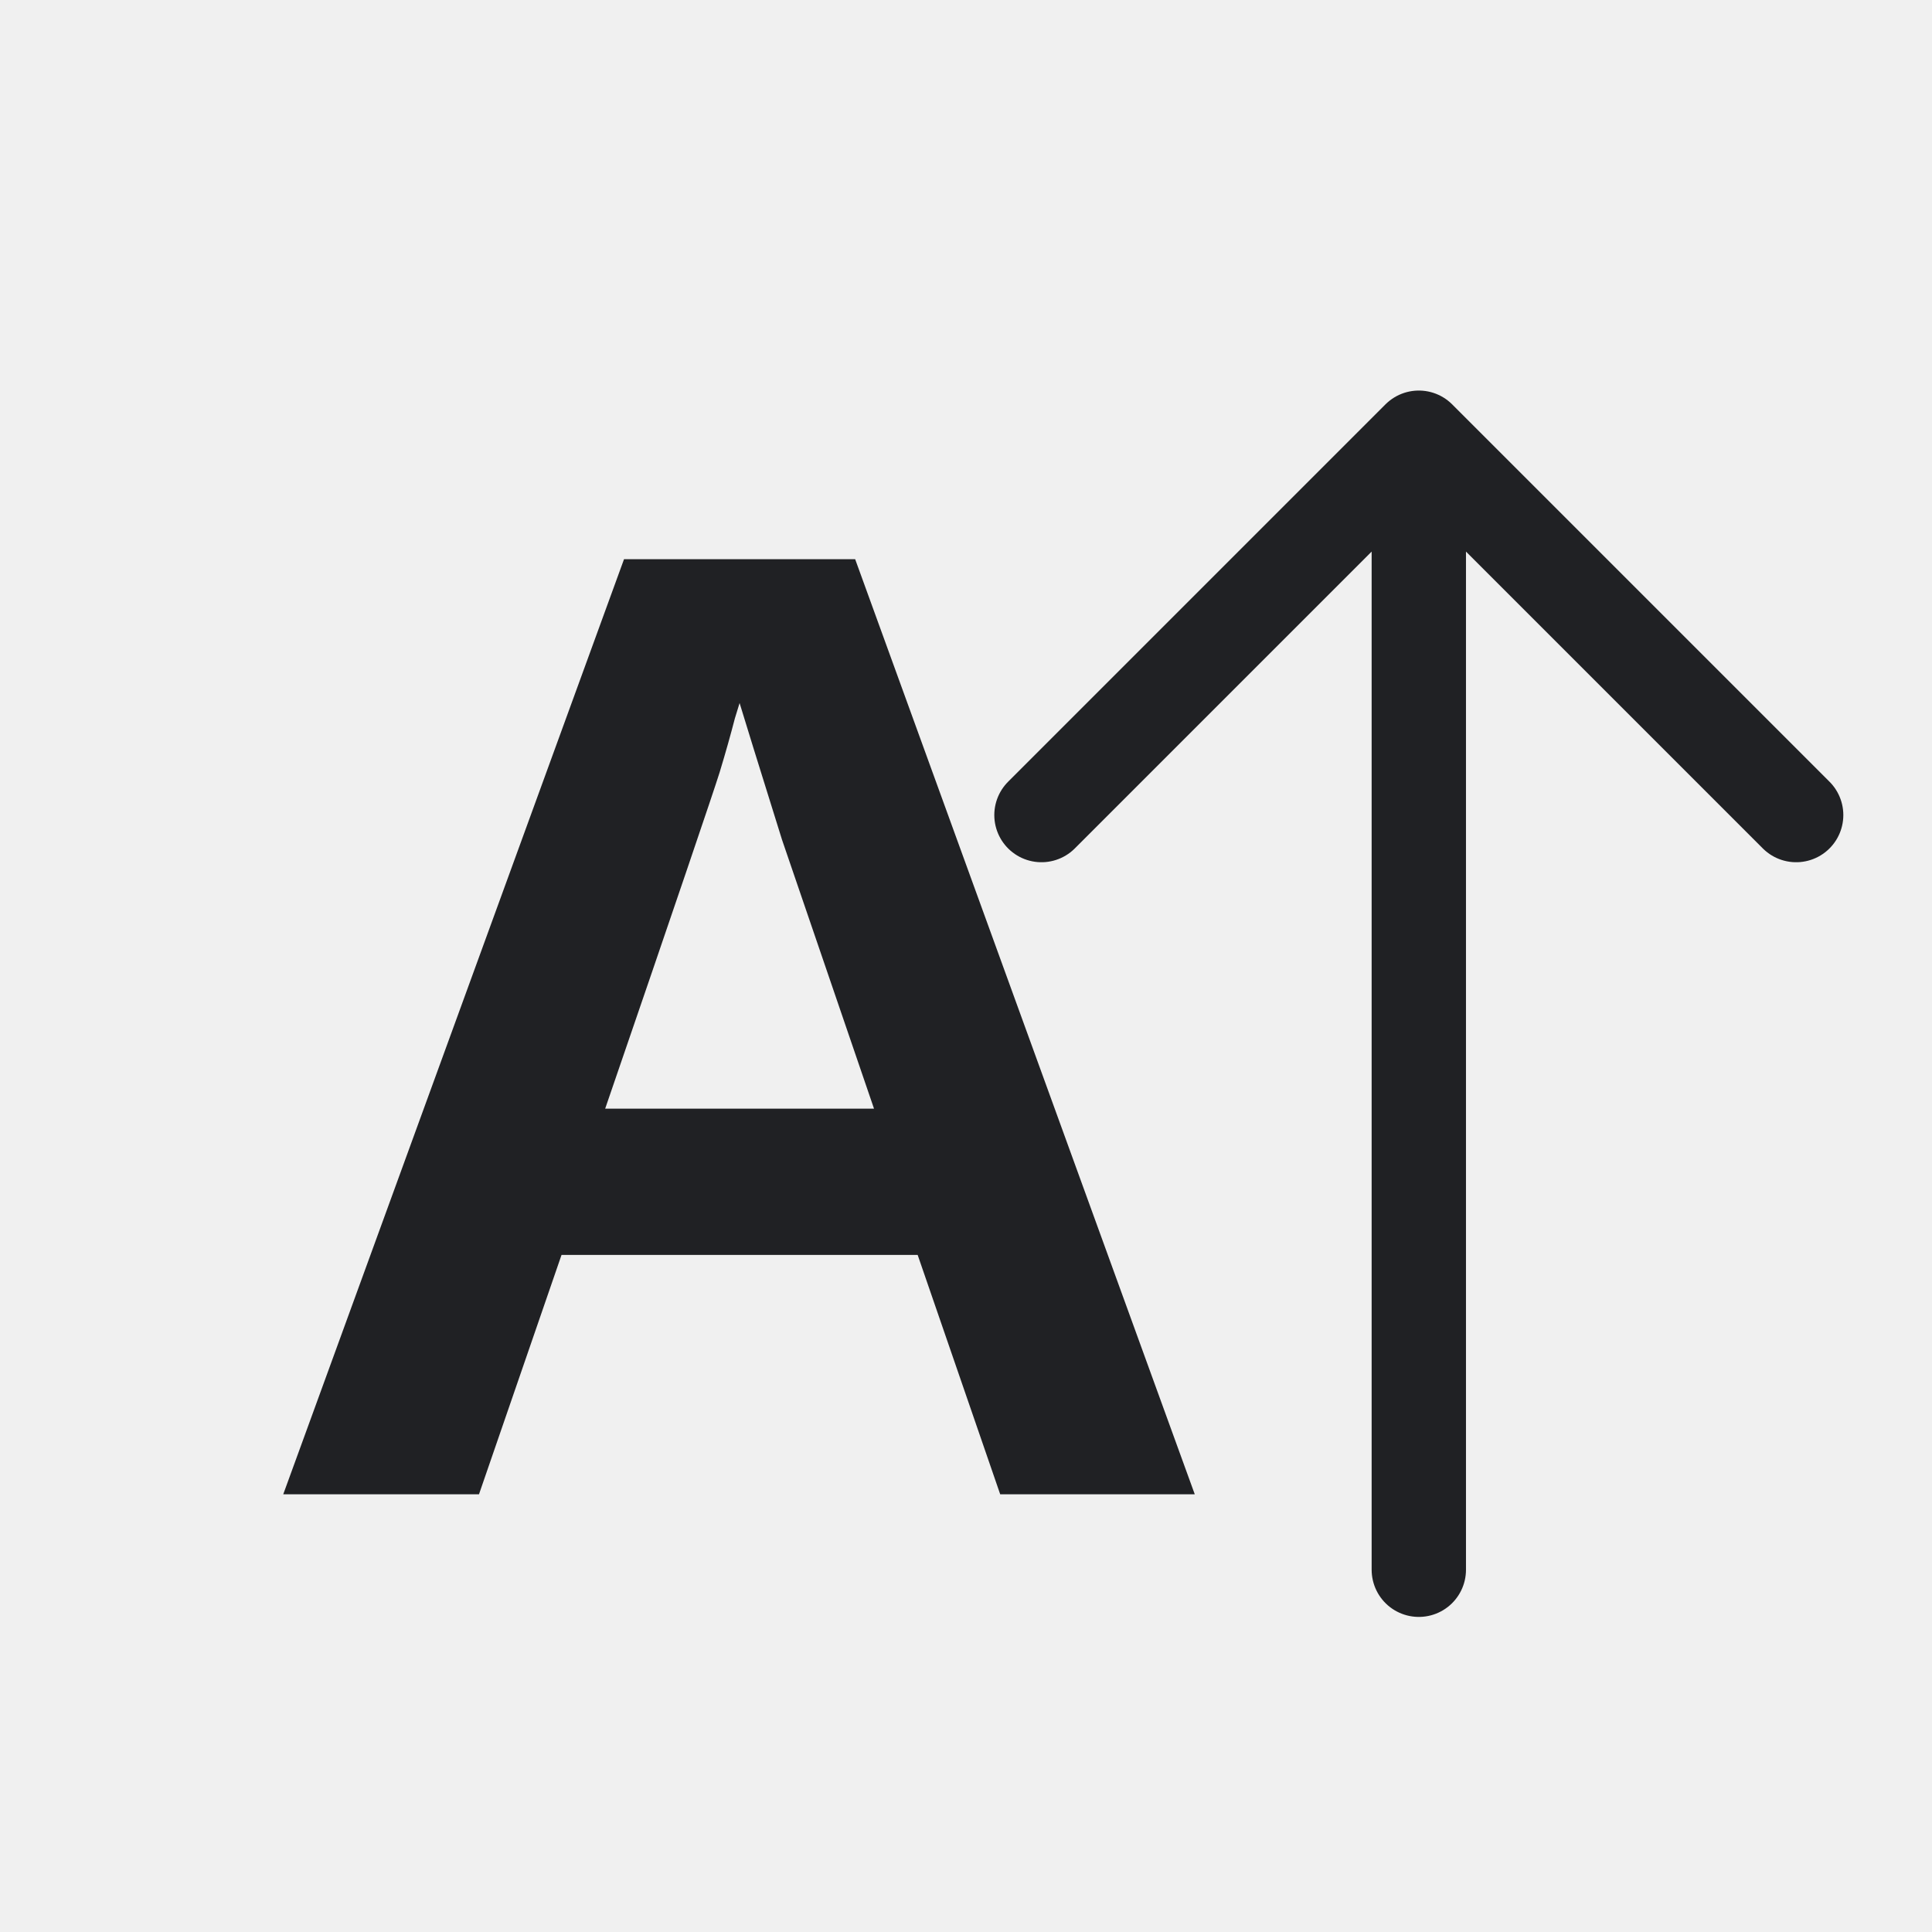
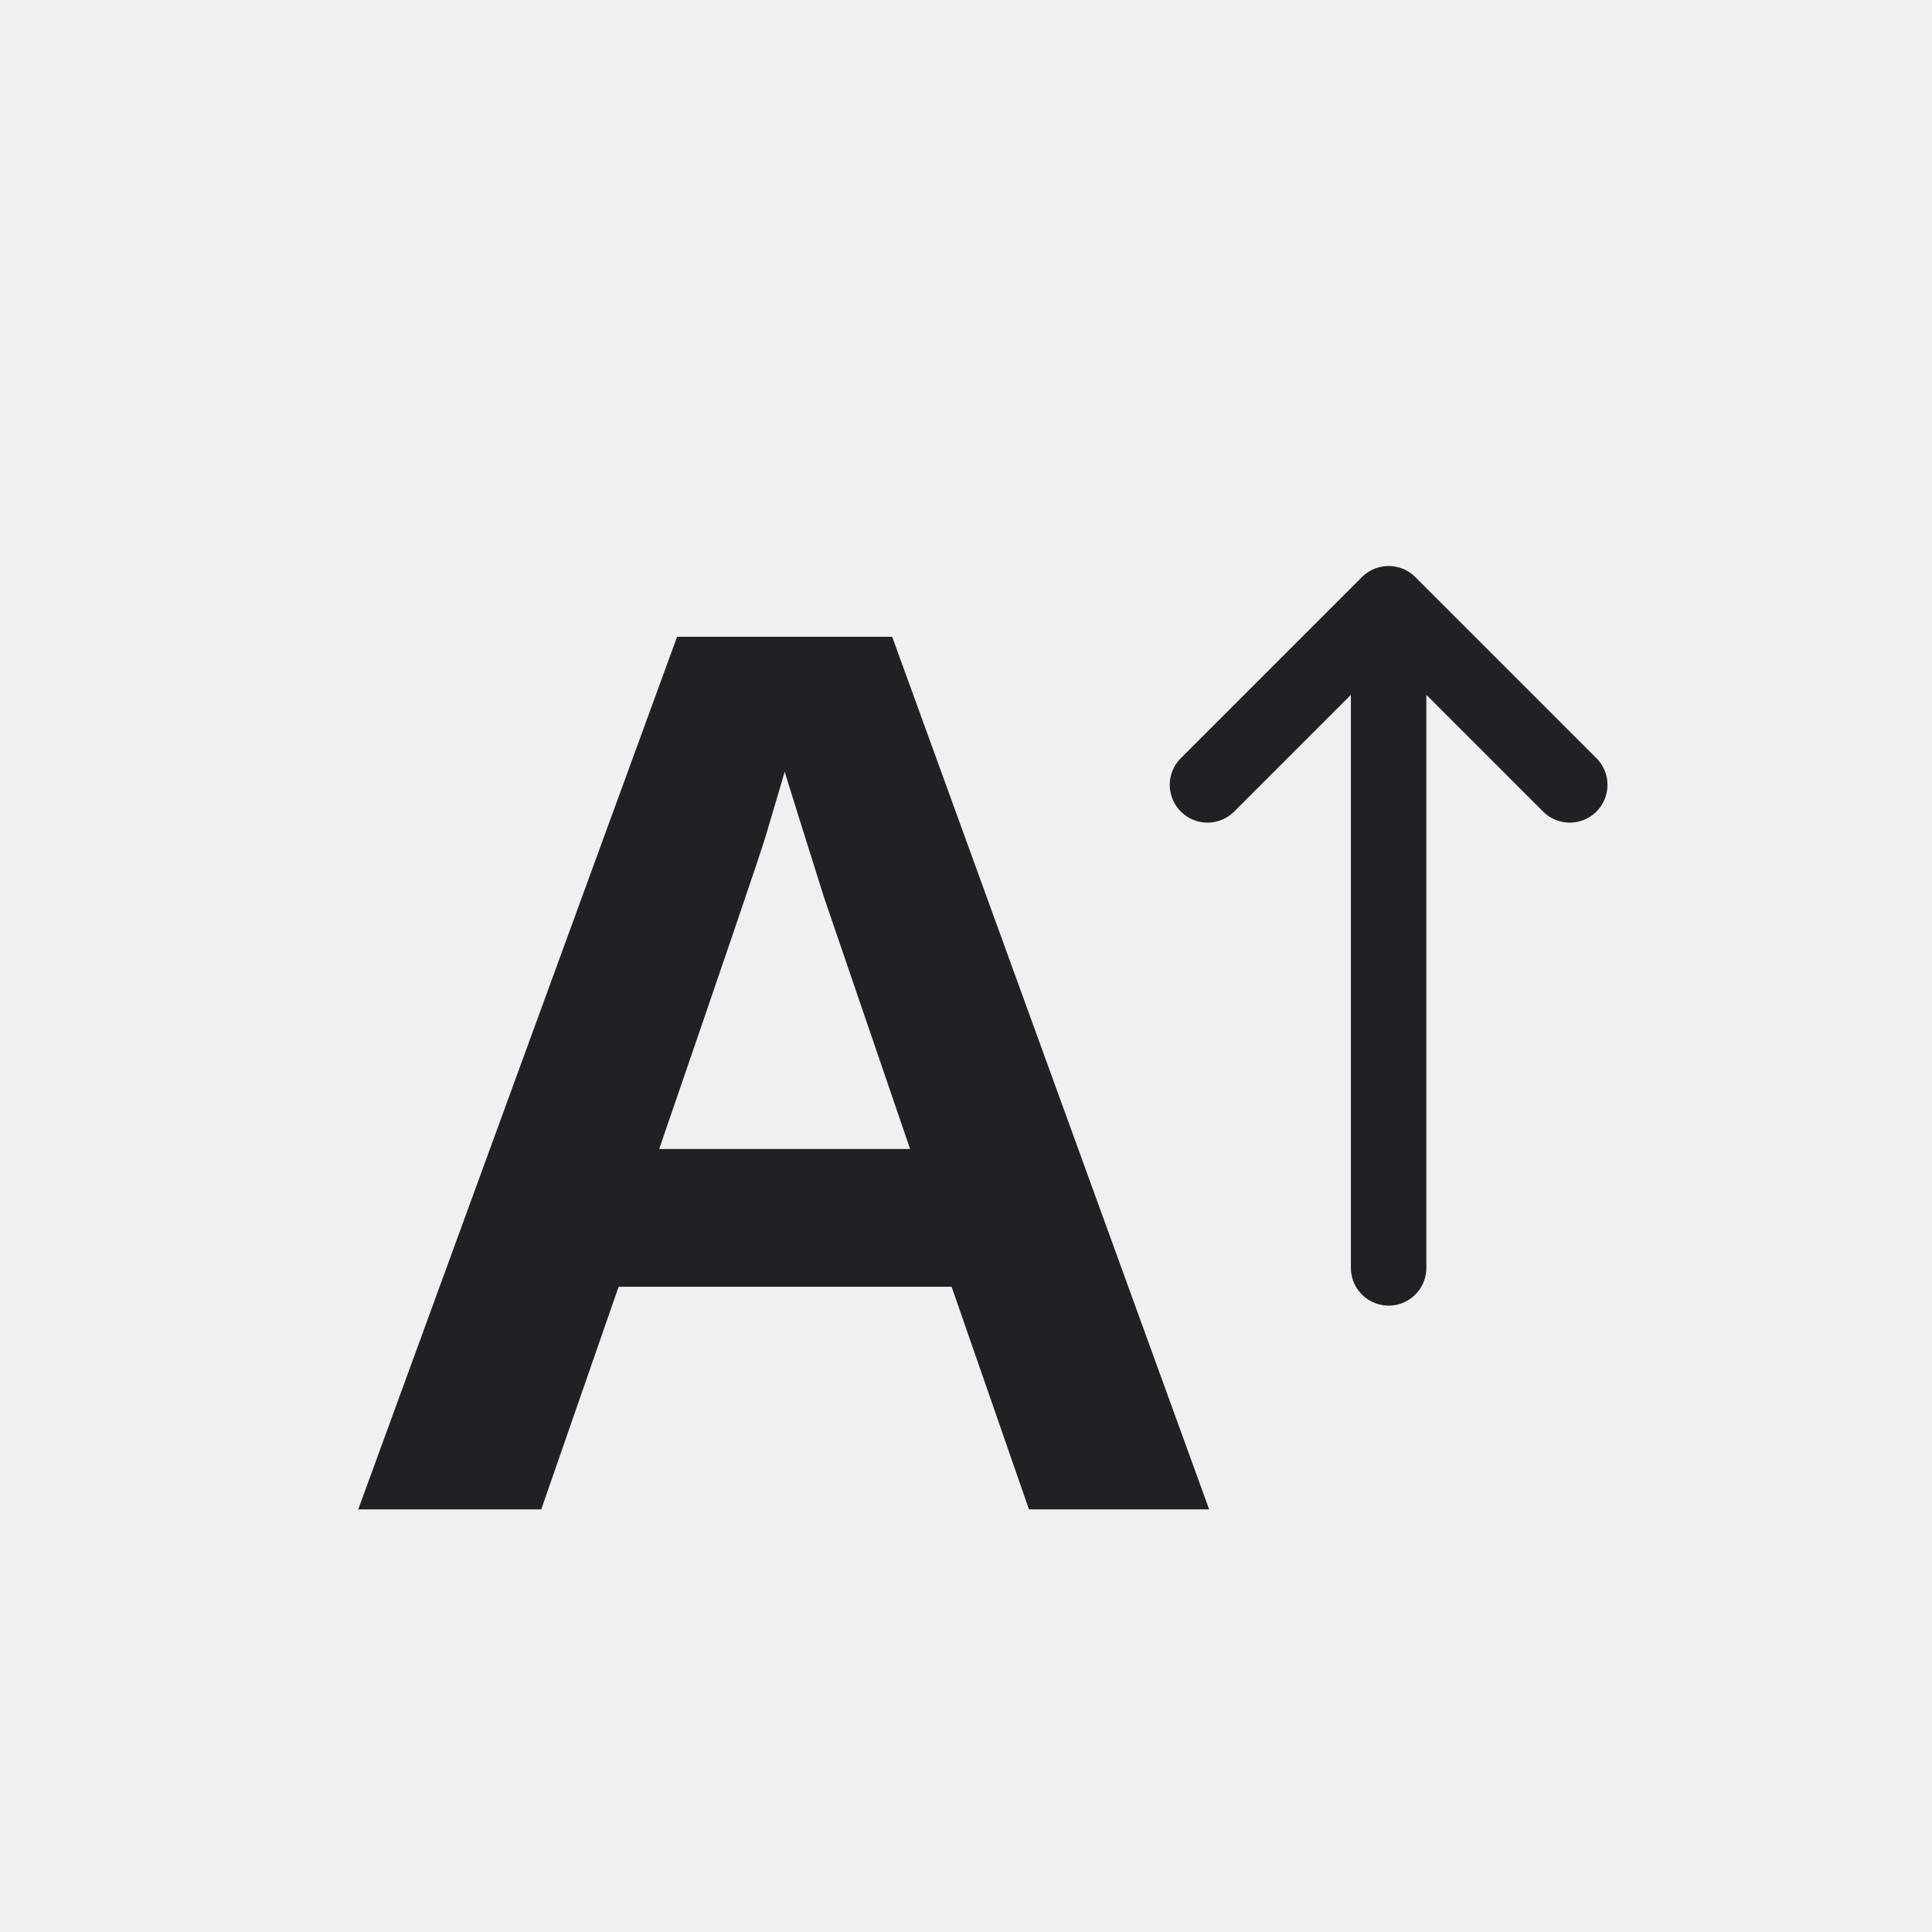
<svg xmlns="http://www.w3.org/2000/svg" width="32" height="32" viewBox="0 0 32 32" role="img" aria-label="Increase Font Size">
  <defs>
    <style>
.bg{fill:#fff}.paper{fill:#ffffff}.soft{fill:#f3f6f4}.grid{stroke:#6b7280;stroke-width:1.25;fill:none;stroke-linecap:square}.line{stroke:#202124;stroke-width:1.25;fill:none;stroke-linecap:round;stroke-linejoin:round}.thin{stroke:#202124;stroke-width:1.25;fill:none;stroke-linecap:round;stroke-linejoin:round}.heavy{stroke:#202124;stroke-width:1.25;fill:none;stroke-linecap:round;stroke-linejoin:round}.txt{font-family:Segoe UI,Arial,sans-serif;font-weight:600;fill:#202124}.txtb{font-family:Segoe UI,Arial,sans-serif;font-weight:700;fill:#202124}.green{fill:#217346}.greenLine{stroke:#217346}.blue{fill:#2b78d4}.blueLine{stroke:#2b78d4}.yellow{fill:#f7d14a}.red{fill:#d83b01}.orange{fill:#f4a340}.purple{fill:#8b5cf6}.gray{fill:#6b7280}.palegreen{fill:#d9eadf}.paleblue{fill:#dcecff}.paleyellow{fill:#fff2b8}.palered{fill:#ffd7d7}
</style>
  </defs>
  <rect width="32" height="32" fill="none" />
-   <g transform="translate(16 16) scale(1.25) translate(-16 -16)">
-     <text class="txt" x="13" y="23" text-anchor="middle" font-size="18">A</text>
-     <path class="line" d="M22 24V9M17 14l5-5 5 5" />
+   <g>
+     <text class="txt" x="13" y="25" text-anchor="middle" font-size="21">A</text>
+     <path class="line" d="M23 21V10M20 13l3-3 3 3" />
  </g>
</svg>
